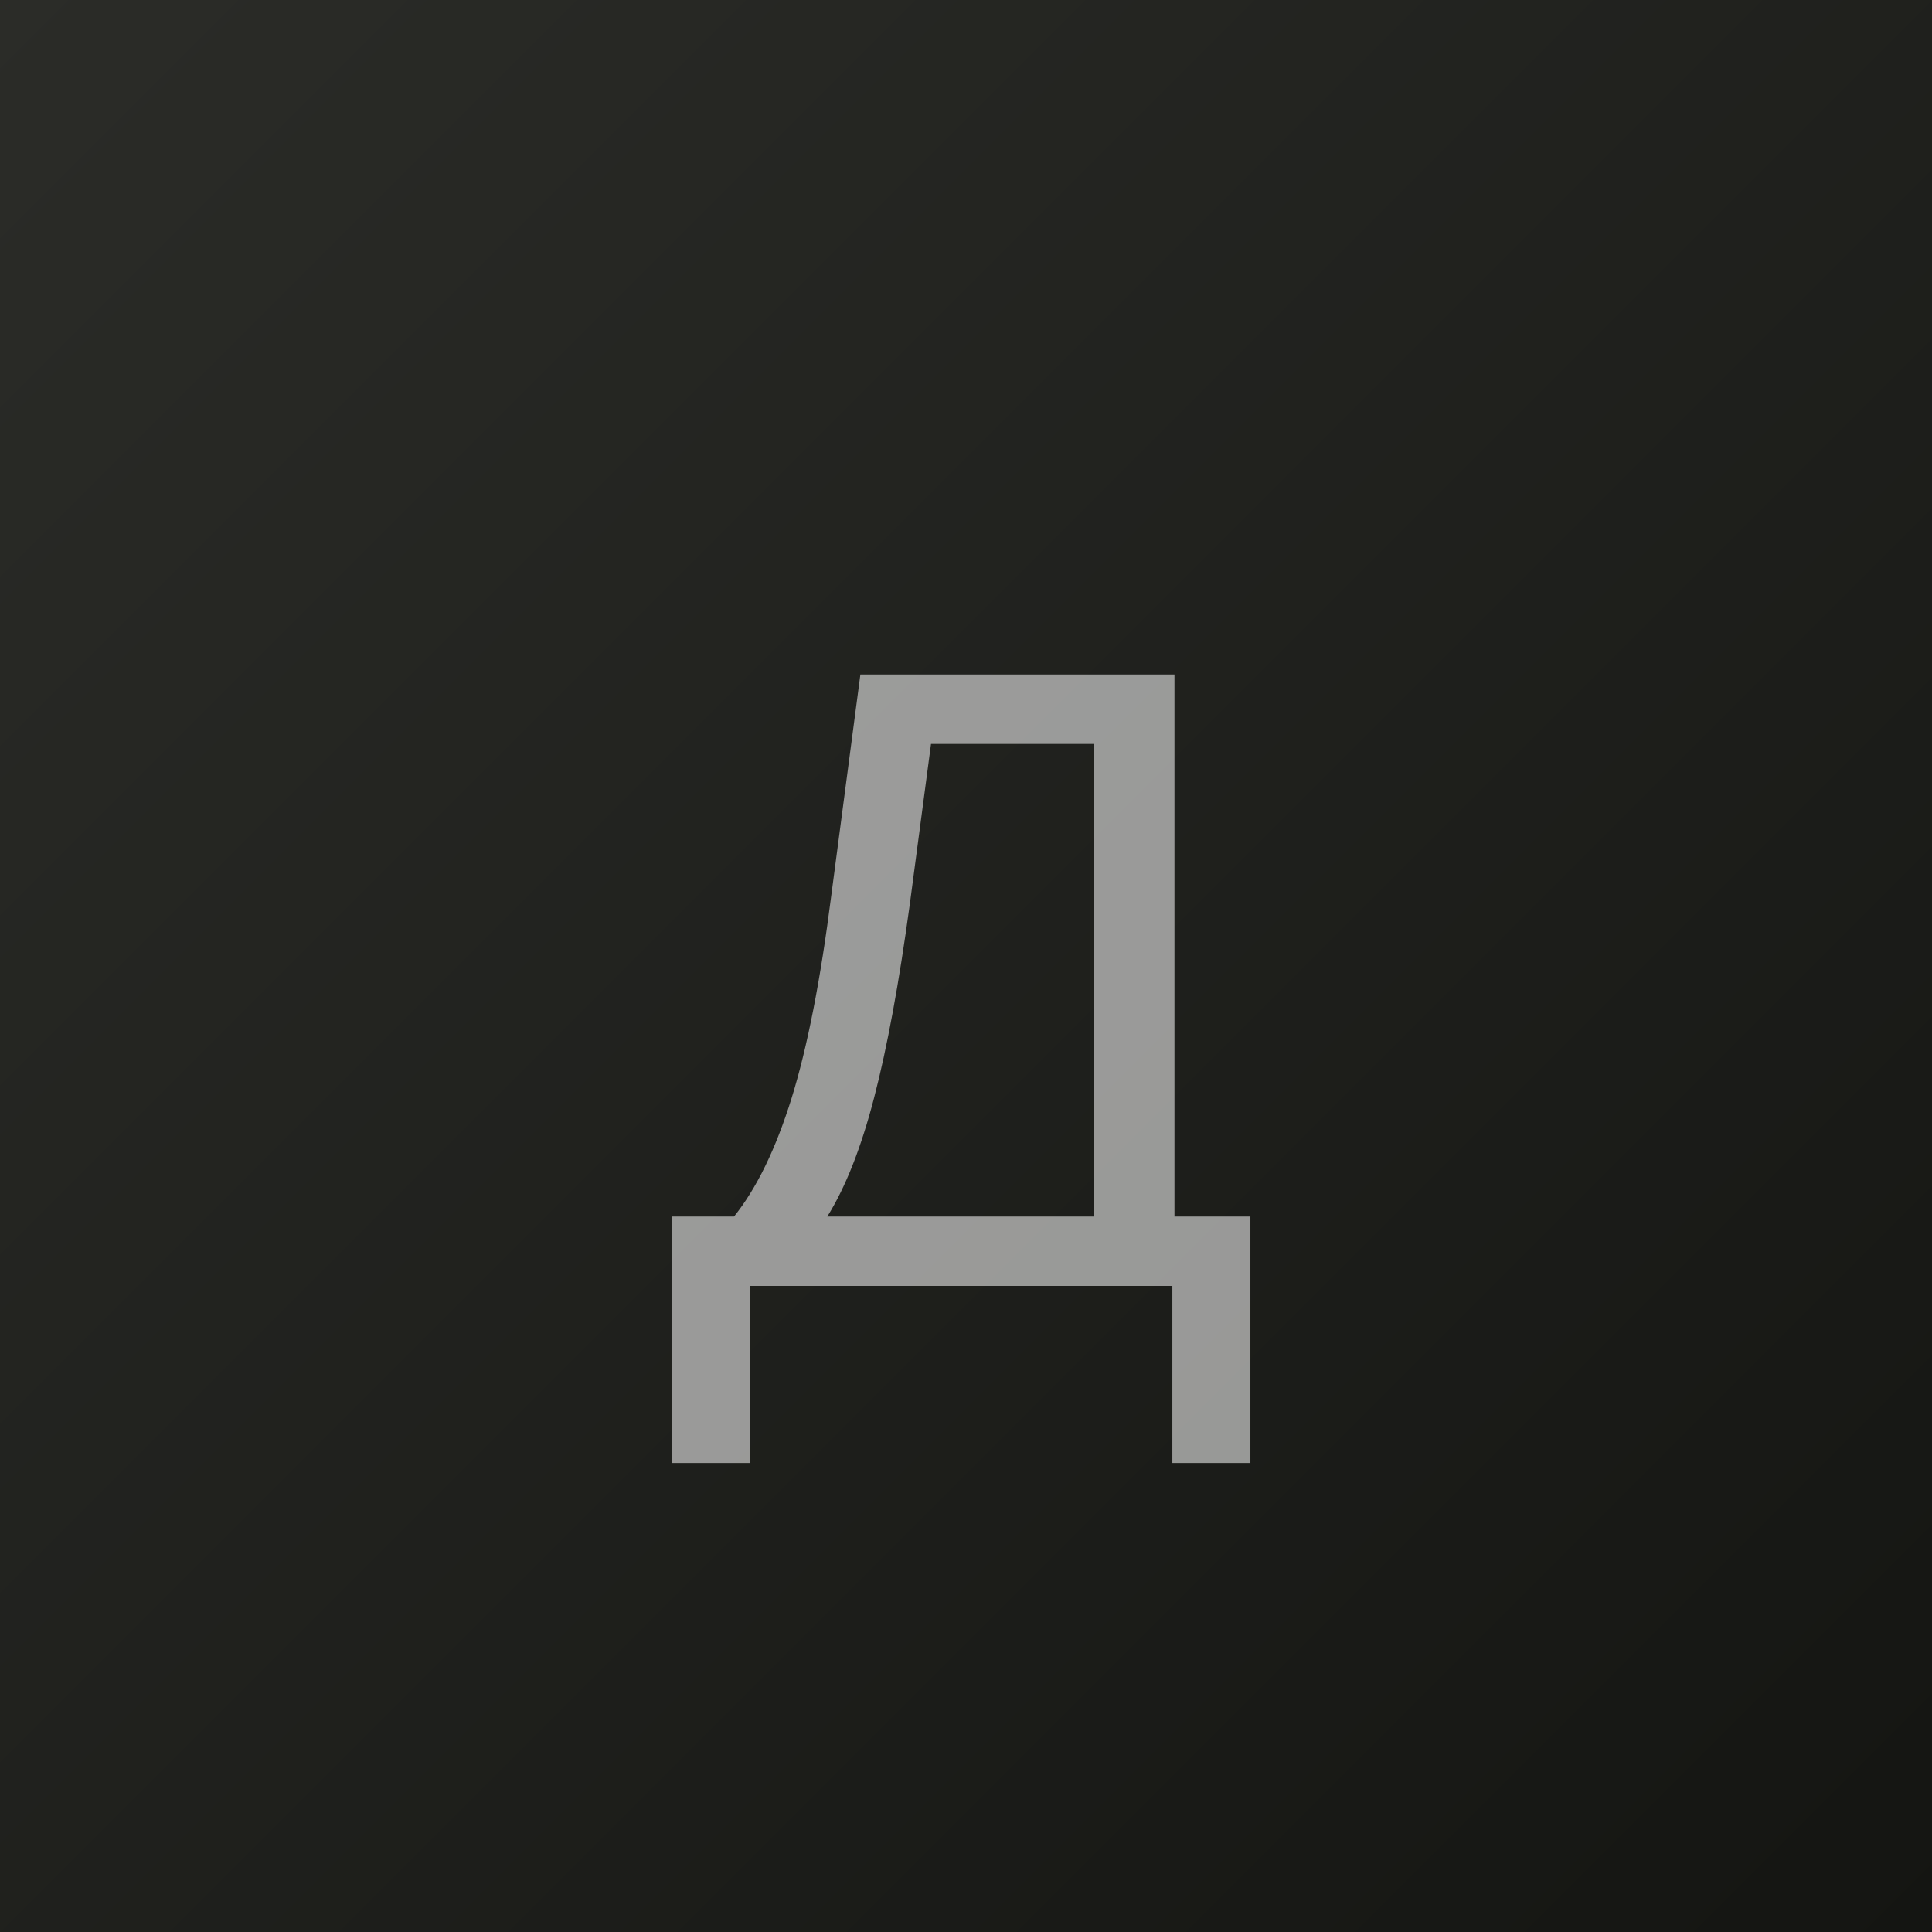
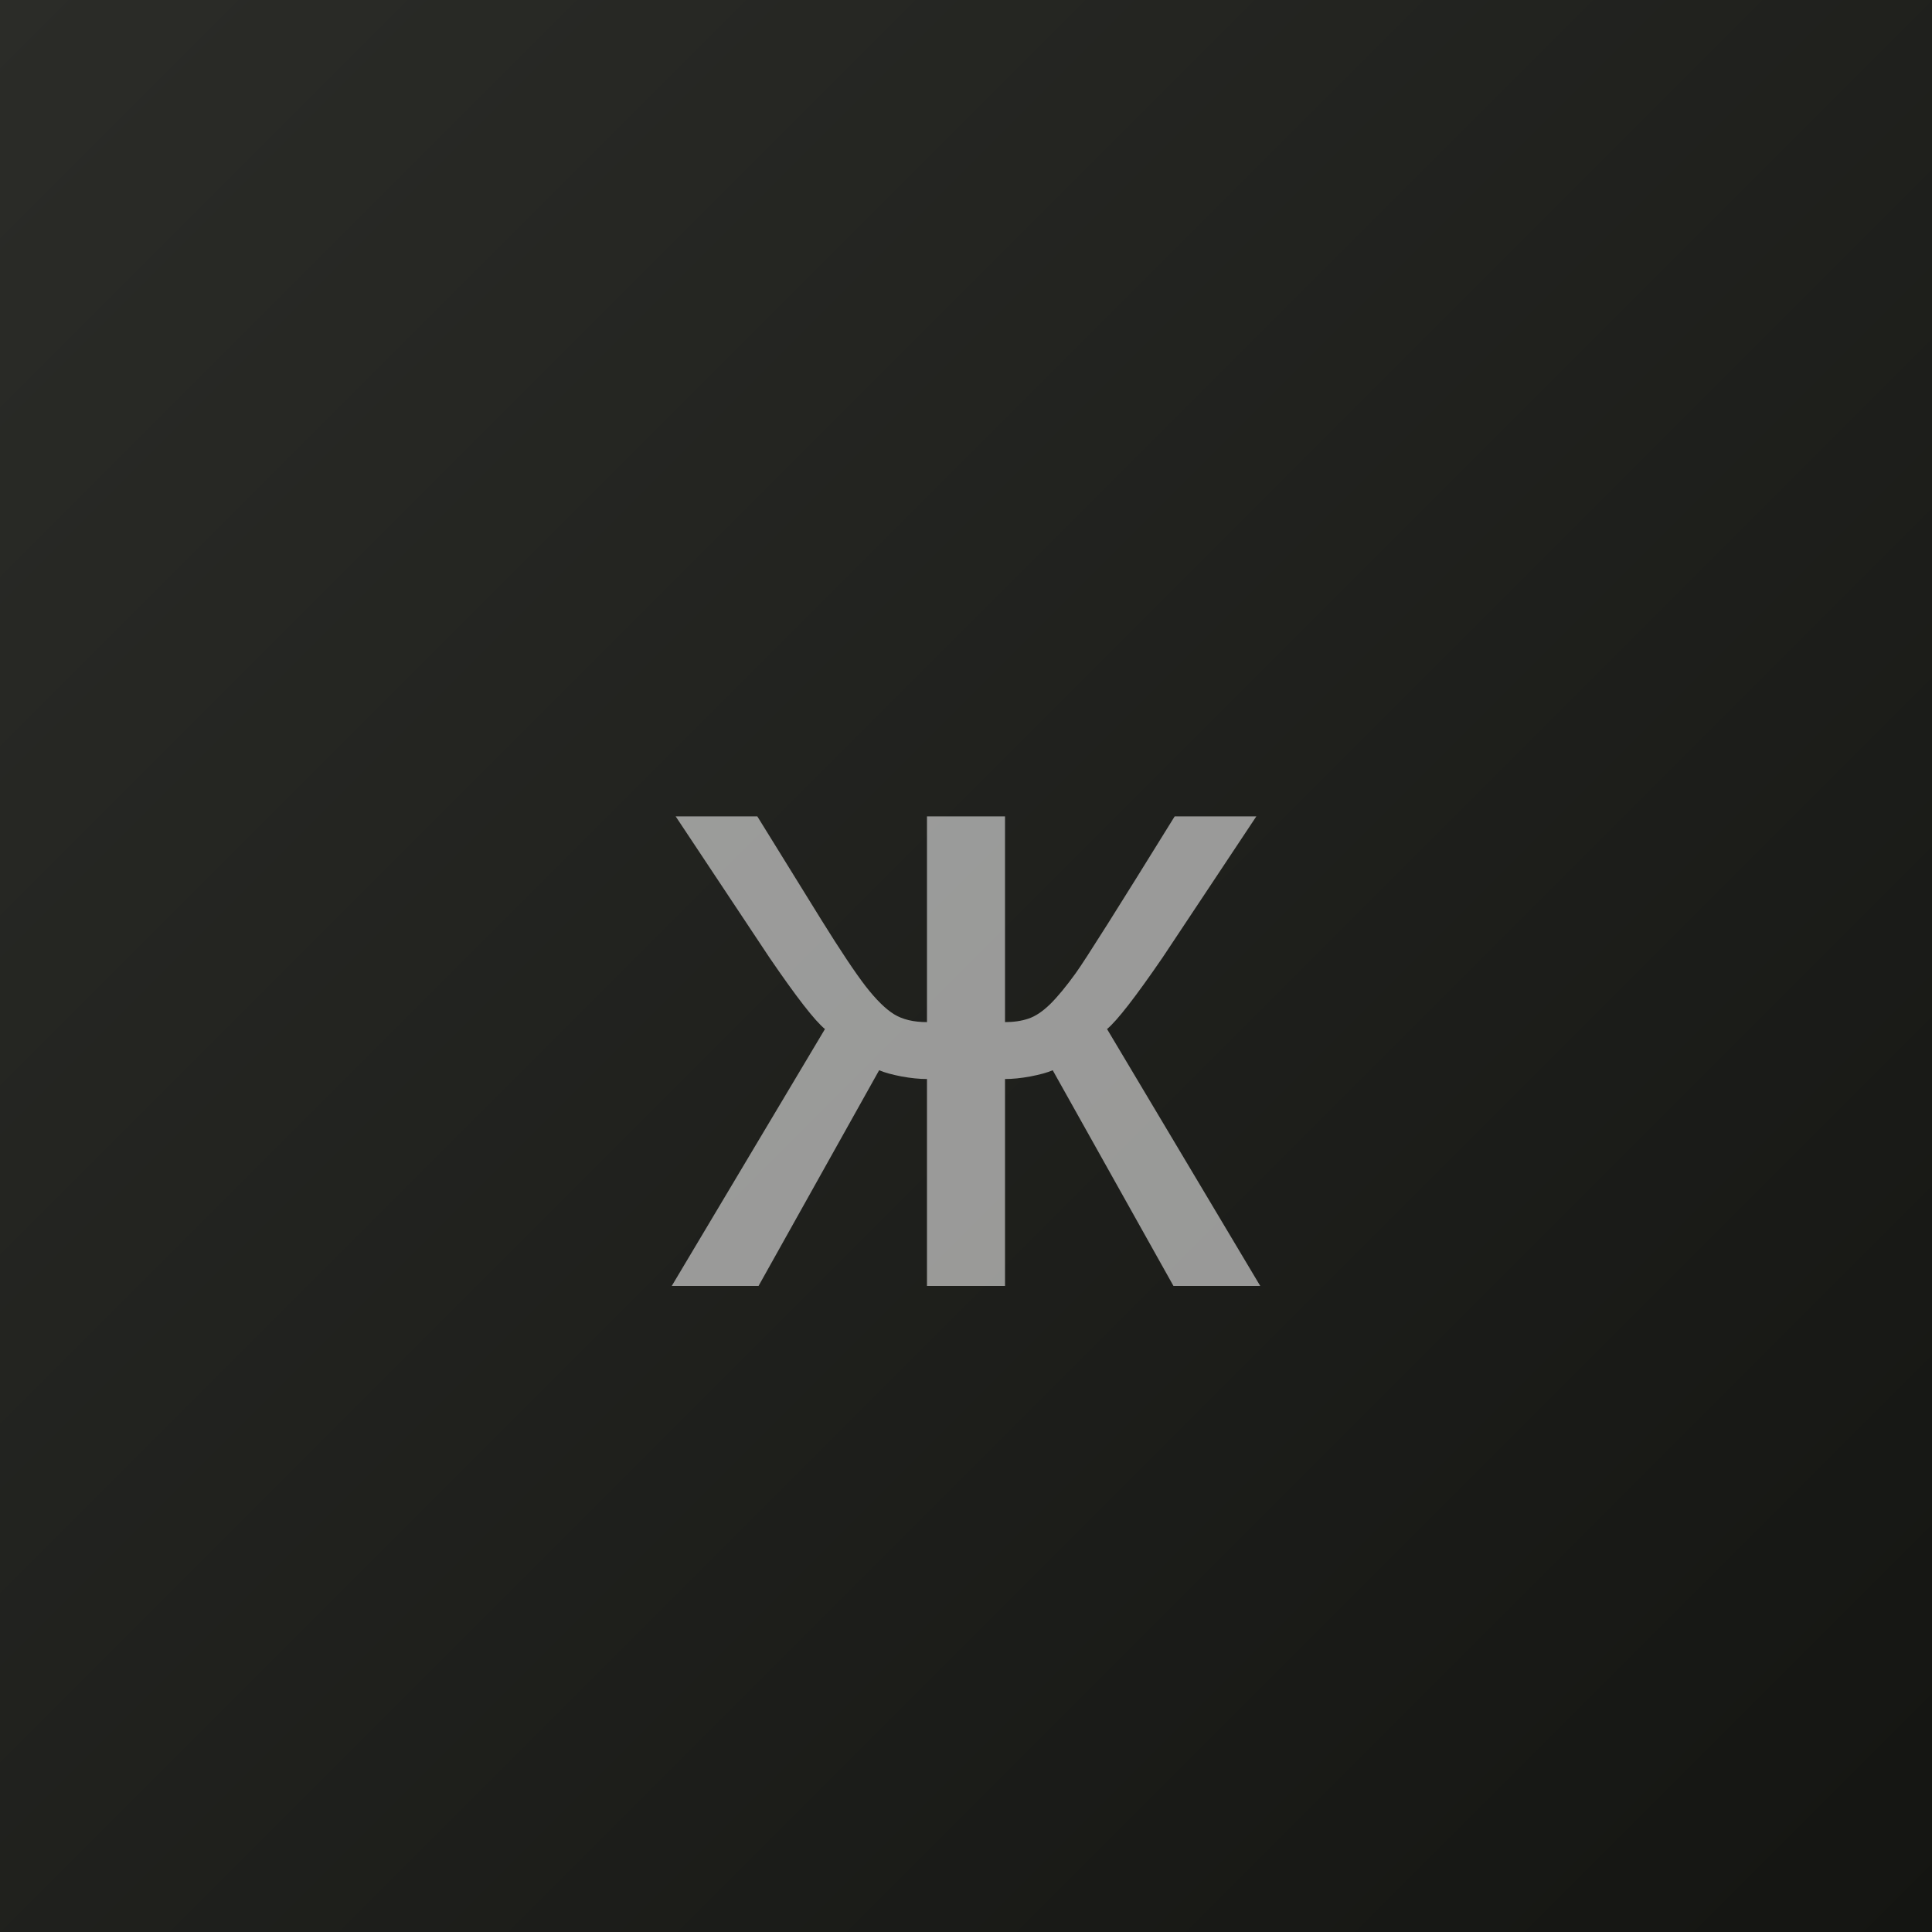
- <svg xmlns="http://www.w3.org/2000/svg" viewBox="0 0 200 200" width="200" height="200" role="img" aria-label="Дмитрий">
+ <svg xmlns="http://www.w3.org/2000/svg" viewBox="0 0 200 200" width="200" height="200" role="img" aria-label="женя">
  <defs>
    <linearGradient id="a" x1="0" y1="0" x2="1" y2="1">
      <stop offset="0" stop-color="#2b2c28" />
      <stop offset="1" stop-color="#141512" />
    </linearGradient>
  </defs>
  <rect width="200" height="200" fill="url(#a)" />
-   <text x="100" y="100" dy="0.36em" text-anchor="middle" fill="#ffffff" fill-opacity="0.55" font-family="Arial Narrow, Arial, sans-serif" font-size="92">Д</text>
+   <text x="100" y="100" dy="0.36em" text-anchor="middle" fill="#ffffff" fill-opacity="0.55" font-family="Arial Narrow, Arial, sans-serif" font-size="92">ж</text>
</svg>
